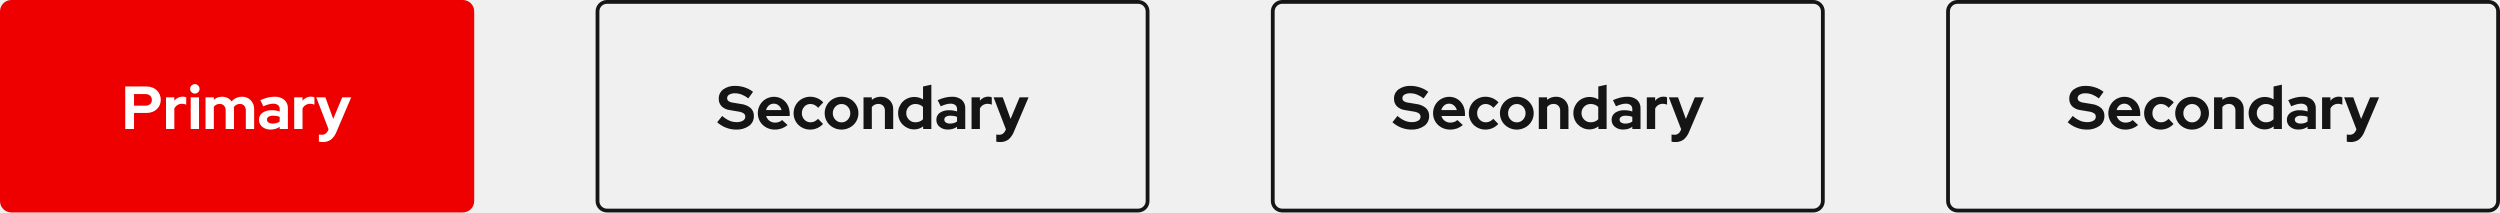
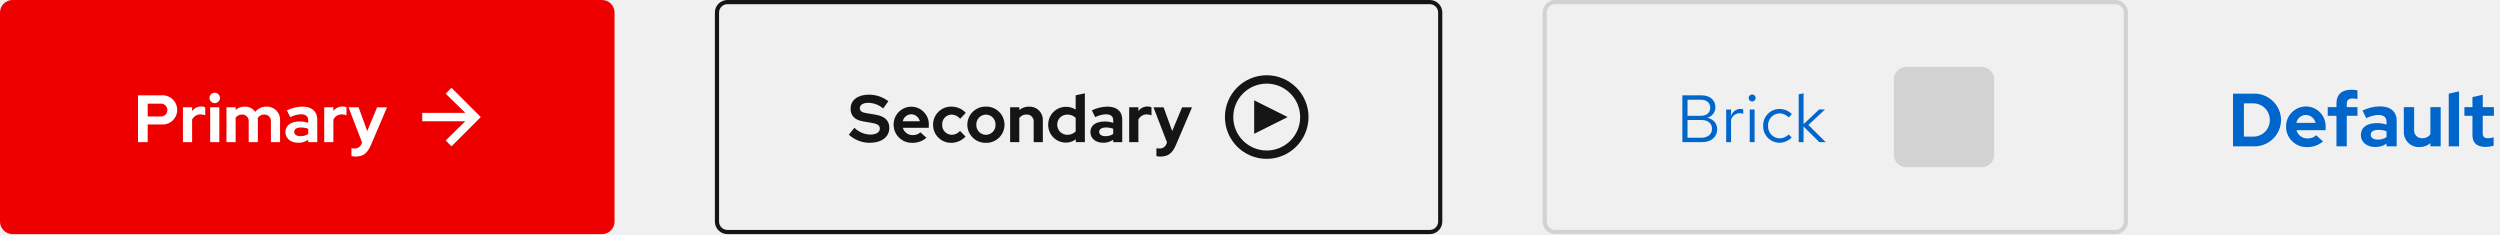
- <svg xmlns="http://www.w3.org/2000/svg" width="659" height="56" viewBox="0 0 659 56">
-   <g id="cta-bestpractice-1" transform="translate(-531 -5809)">
-     <g id="Secondary" transform="translate(620 3505)">
-       <g id="Rectangle" transform="translate(424 2304)" fill="none" stroke="#151515" stroke-width="1">
-         <rect width="146" height="56" rx="3" stroke="none" />
-         <rect x="0.5" y="0.5" width="145" height="55" rx="2.5" fill="none" />
+ <svg xmlns="http://www.w3.org/2000/svg" width="598" height="56" viewBox="0 0 598 56">
+   <defs>
+     <clipPath id="clip-path">
+       <rect width="20" height="20" fill="none" />
+     </clipPath>
+     <clipPath id="clip-path-2">
+       <rect width="14" height="14" fill="none" />
+     </clipPath>
+   </defs>
+   <g id="Outlined" transform="translate(-387 -10343)">
+     <rect id="Rectangle" width="598" height="56" transform="translate(387 10343)" fill="none" />
+     <g id="CTA_Default_Blue_FTS" data-name="CTA / Default / Blue / FTS" transform="translate(920 10358)">
+       <g id="Text" transform="translate(0 2)">
+         <rect id="Rectangle-2" data-name="Rectangle" width="62.406" height="17.716" transform="translate(1.134 2.464)" fill="none" />
+         <path id="Path" d="M1.134,0H5.976a6.376,6.376,0,0,0,6.66-6.264A6.4,6.4,0,0,0,5.976-12.6H1.134ZM5.958-10.278A3.942,3.942,0,0,1,9.936-6.264,3.915,3.915,0,0,1,5.958-2.322H3.744v-7.956Zm16.7,9.108-1.62-1.476a2.952,2.952,0,0,1-2.07.756,2.7,2.7,0,0,1-2.664-1.962h6.984V-4.5a4.733,4.733,0,0,0-4.644-5.04,4.787,4.787,0,0,0-4.824,4.86A4.882,4.882,0,0,0,18.864.18,5.622,5.622,0,0,0,22.662-1.17ZM18.594-7.506a2.419,2.419,0,0,1,2.286,1.89H16.29A2.355,2.355,0,0,1,18.594-7.506Zm5.2-1.872v2.07h2.088V0H28.35V-7.308h2.556v-2.07H28.35v-.846c0-.828.468-1.224,1.4-1.224a5.445,5.445,0,0,1,1.152.144v-2.07a6.023,6.023,0,0,0-1.458-.162c-2.3,0-3.564,1.152-3.564,3.258v.9ZM35.136.162a4.457,4.457,0,0,0,2.718-.81V0h2.43V-6.084c0-2.214-1.458-3.474-4-3.474A9.779,9.779,0,0,0,32.112-8.55l.9,1.818a7.267,7.267,0,0,1,2.862-.774c1.314,0,1.98.558,1.98,1.638V-5.2a7.585,7.585,0,0,0-2.286-.36c-2.412,0-3.852,1.062-3.852,2.844C31.716-1.008,33.12.162,35.136.162ZM34.074-2.772c0-.72.666-1.17,1.8-1.17a5.449,5.449,0,0,1,1.98.342v1.4a3.551,3.551,0,0,1-2.07.594C34.74-1.6,34.074-2.052,34.074-2.772ZM44.46-9.378H41.994v5.814A3.573,3.573,0,0,0,45.7.18a3.993,3.993,0,0,0,2.646-.936V0h2.466V-9.378H48.348v6.5a2.257,2.257,0,0,1-1.944.936,1.843,1.843,0,0,1-1.944-1.98ZM55.206-13.14l-2.466.54V0h2.466Zm3.2,10.494c0,1.836,1.08,2.79,3.168,2.79a7.651,7.651,0,0,0,1.908-.288V-2.16a3.794,3.794,0,0,1-1.314.216c-.954,0-1.3-.324-1.3-1.206V-7.308H63.54v-2.07H60.876V-12.33l-2.466.558v2.394H56.484v2.07H58.41Z" transform="translate(0 18)" fill="#06c" />
      </g>
-       <path id="Path_35" data-name="Path 35" d="M.048-1.776,1.376-3.44A7.444,7.444,0,0,0,3.256-2.2a4.755,4.755,0,0,0,1.912.392,3.15,3.15,0,0,0,1.664-.384,1.161,1.161,0,0,0,.624-1.024,1.058,1.058,0,0,0-.424-.9,3.3,3.3,0,0,0-1.416-.48L3.392-4.976A3.822,3.822,0,0,1,1.208-5.984,2.732,2.732,0,0,1,.464-7.968a2.956,2.956,0,0,1,1.192-2.48A5.179,5.179,0,0,1,4.88-11.36a7.687,7.687,0,0,1,2.456.416A7.074,7.074,0,0,1,9.5-9.792L8.256-8.064A7,7,0,0,0,6.5-9.08,4.965,4.965,0,0,0,4.72-9.408a2.819,2.819,0,0,0-1.488.344,1.042,1.042,0,0,0-.56.92.959.959,0,0,0,.368.8,2.7,2.7,0,0,0,1.232.416l2.112.352a4.676,4.676,0,0,1,2.5,1.064,2.736,2.736,0,0,1,.84,2.088A3.108,3.108,0,0,1,8.44-.816,5.542,5.542,0,0,1,5.008.16,7.19,7.19,0,0,1,2.36-.352,7.5,7.5,0,0,1,.048-1.776Zm18.56.736a5.365,5.365,0,0,1-1.576.912,5.332,5.332,0,0,1-1.8.288,4.637,4.637,0,0,1-1.768-.336,4.467,4.467,0,0,1-1.424-.912A4.185,4.185,0,0,1,11.1-2.456a4.23,4.23,0,0,1-.344-1.7,4.367,4.367,0,0,1,.328-1.688,4.255,4.255,0,0,1,.9-1.376,4.2,4.2,0,0,1,1.368-.92A4.277,4.277,0,0,1,15.04-8.48a3.93,3.93,0,0,1,1.64.344,4.065,4.065,0,0,1,1.312.936,4.263,4.263,0,0,1,.864,1.416A5,5,0,0,1,19.168-4v.576H12.96a2.34,2.34,0,0,0,.864,1.264,2.437,2.437,0,0,0,1.5.48,2.951,2.951,0,0,0,1.024-.176,2.328,2.328,0,0,0,.816-.5ZM14.992-6.672a1.953,1.953,0,0,0-1.3.456,2.349,2.349,0,0,0-.752,1.224h4.08a2.412,2.412,0,0,0-.76-1.208A1.9,1.9,0,0,0,14.992-6.672ZM24.656-1.76A2.482,2.482,0,0,0,25.7-1.984a3.02,3.02,0,0,0,.936-.7l1.312,1.36a4.471,4.471,0,0,1-1.536,1.1A4.584,4.584,0,0,1,24.56.16a4.434,4.434,0,0,1-1.72-.336,4.32,4.32,0,0,1-1.392-.912,4.2,4.2,0,0,1-.92-1.368,4.317,4.317,0,0,1-.336-1.7,4.317,4.317,0,0,1,.336-1.7,4.3,4.3,0,0,1,.92-1.376,4.253,4.253,0,0,1,1.392-.92A4.434,4.434,0,0,1,24.56-8.5a4.773,4.773,0,0,1,1.9.392,4.434,4.434,0,0,1,1.552,1.1L26.672-5.584a3.279,3.279,0,0,0-.96-.752,2.434,2.434,0,0,0-1.1-.256,2.08,2.08,0,0,0-1.592.7,2.457,2.457,0,0,0-.648,1.728,2.368,2.368,0,0,0,.664,1.712A2.17,2.17,0,0,0,24.656-1.76Zm3.728-2.4a4.23,4.23,0,0,1,.344-1.7,4.276,4.276,0,0,1,.944-1.376,4.418,4.418,0,0,1,1.416-.92A4.535,4.535,0,0,1,32.832-8.5a4.535,4.535,0,0,1,1.744.336,4.418,4.418,0,0,1,1.416.92,4.276,4.276,0,0,1,.944,1.376,4.23,4.23,0,0,1,.344,1.7,4.23,4.23,0,0,1-.344,1.7,4.185,4.185,0,0,1-.944,1.368,4.489,4.489,0,0,1-1.416.912A4.535,4.535,0,0,1,32.832.16a4.535,4.535,0,0,1-1.744-.336,4.489,4.489,0,0,1-1.416-.912,4.185,4.185,0,0,1-.944-1.368A4.23,4.23,0,0,1,28.384-4.16Zm4.448,2.416a2.172,2.172,0,0,0,1.632-.7,2.388,2.388,0,0,0,.672-1.712,2.408,2.408,0,0,0-.672-1.728,2.172,2.172,0,0,0-1.632-.7,2.172,2.172,0,0,0-1.632.7,2.408,2.408,0,0,0-.672,1.728A2.388,2.388,0,0,0,31.2-2.448,2.172,2.172,0,0,0,32.832-1.744ZM38.624,0V-8.336h2.192v.656a3.467,3.467,0,0,1,1.064-.608A3.766,3.766,0,0,1,43.152-8.5a3.207,3.207,0,0,1,2.368.928,3.227,3.227,0,0,1,.928,2.384V0H44.256V-4.864a1.725,1.725,0,0,0-.472-1.264,1.682,1.682,0,0,0-1.256-.48,2.2,2.2,0,0,0-.984.216,1.935,1.935,0,0,0-.728.616V0ZM54.336,0V-.688a3.473,3.473,0,0,1-1.1.6,4.019,4.019,0,0,1-1.264.2,4.123,4.123,0,0,1-1.656-.336,4.317,4.317,0,0,1-1.352-.912,4.185,4.185,0,0,1-.9-1.36,4.308,4.308,0,0,1-.328-1.68,4.219,4.219,0,0,1,.336-1.68,4.293,4.293,0,0,1,.912-1.36,4.164,4.164,0,0,1,1.368-.9,4.367,4.367,0,0,1,1.688-.328,4.291,4.291,0,0,1,1.192.168,4.04,4.04,0,0,1,1.08.488V-11.2l2.192-.48V0ZM49.888-4.176a2.33,2.33,0,0,0,.7,1.712,2.349,2.349,0,0,0,1.728.7,2.888,2.888,0,0,0,1.112-.208A2.53,2.53,0,0,0,54.3-2.56V-5.808a2.442,2.442,0,0,0-.872-.576,2.966,2.966,0,0,0-1.112-.208,2.356,2.356,0,0,0-1.736.7A2.337,2.337,0,0,0,49.888-4.176ZM60.864.144a3.293,3.293,0,0,1-2.192-.712,2.3,2.3,0,0,1-.848-1.848,2.178,2.178,0,0,1,.912-1.856,4.157,4.157,0,0,1,2.512-.672,6.624,6.624,0,0,1,1.024.08,6.6,6.6,0,0,1,1.008.24v-.592A1.326,1.326,0,0,0,62.832-6.3a2.025,2.025,0,0,0-1.312-.368,4.366,4.366,0,0,0-1.144.168,9.744,9.744,0,0,0-1.4.52l-.8-1.616a10.528,10.528,0,0,1,1.9-.672A7.657,7.657,0,0,1,61.888-8.5a3.878,3.878,0,0,1,2.616.808,2.85,2.85,0,0,1,.936,2.28V0H63.28V-.576a3.912,3.912,0,0,1-1.112.544A4.511,4.511,0,0,1,60.864.144ZM59.92-2.464a.872.872,0,0,0,.416.76,1.946,1.946,0,0,0,1.1.28,3.488,3.488,0,0,0,1-.136,3.1,3.1,0,0,0,.84-.392V-3.2a3.989,3.989,0,0,0-.84-.232,5.692,5.692,0,0,0-.92-.072,2.119,2.119,0,0,0-1.176.28A.868.868,0,0,0,59.92-2.464ZM67.1,0V-8.336H69.3v.912a2.645,2.645,0,0,1,.968-.824,2.8,2.8,0,0,1,1.256-.28,4.156,4.156,0,0,1,.536.056,1.122,1.122,0,0,1,.376.136v1.92a2.267,2.267,0,0,0-.528-.168,3.1,3.1,0,0,0-.592-.056,2.252,2.252,0,0,0-1.176.32,2.189,2.189,0,0,0-.84.928V0Zm8.928.384.128-.3L72.912-8.336h2.416l2.064,5.68,2.368-5.68h2.368L78.288.656A5.152,5.152,0,0,1,76.8,2.8a3.569,3.569,0,0,1-2.208.64q-.288,0-.552-.024a2.227,2.227,0,0,1-.424-.072V1.456a3.183,3.183,0,0,0,.336.048q.176.016.432.016a1.69,1.69,0,0,0,1-.288A1.939,1.939,0,0,0,76.032.384Z" transform="translate(456 2338)" fill="#151515" />
    </g>
-     <g id="Secondary-2" data-name="Secondary" transform="translate(442 3505)">
-       <g id="Rectangle-2" data-name="Rectangle" transform="translate(424 2304)" fill="none" stroke="#151515" stroke-width="1">
-         <rect width="146" height="56" rx="3" stroke="none" />
-         <rect x="0.5" y="0.5" width="145" height="55" rx="2.5" fill="none" />
+     <g id="CTA_Brick_Left_icon_Light_theme" data-name="CTA / Brick / Left icon / Light theme" transform="translate(756 10343)">
+       <g id="Rectangle-3" data-name="Rectangle" fill="none" stroke="#d2d2d2" stroke-width="1">
+         <rect width="140" height="56" rx="3" stroke="none" />
+         <rect x="0.5" y="0.5" width="139" height="55" rx="2.5" fill="none" />
      </g>
-       <path id="Path_36" data-name="Path 36" d="M.048-1.776,1.376-3.44A7.444,7.444,0,0,0,3.256-2.2a4.755,4.755,0,0,0,1.912.392,3.15,3.15,0,0,0,1.664-.384,1.161,1.161,0,0,0,.624-1.024,1.058,1.058,0,0,0-.424-.9,3.3,3.3,0,0,0-1.416-.48L3.392-4.976A3.822,3.822,0,0,1,1.208-5.984,2.732,2.732,0,0,1,.464-7.968a2.956,2.956,0,0,1,1.192-2.48A5.179,5.179,0,0,1,4.88-11.36a7.687,7.687,0,0,1,2.456.416A7.074,7.074,0,0,1,9.5-9.792L8.256-8.064A7,7,0,0,0,6.5-9.08,4.965,4.965,0,0,0,4.72-9.408a2.819,2.819,0,0,0-1.488.344,1.042,1.042,0,0,0-.56.92.959.959,0,0,0,.368.8,2.7,2.7,0,0,0,1.232.416l2.112.352a4.676,4.676,0,0,1,2.5,1.064,2.736,2.736,0,0,1,.84,2.088A3.108,3.108,0,0,1,8.44-.816,5.542,5.542,0,0,1,5.008.16,7.19,7.19,0,0,1,2.36-.352,7.5,7.5,0,0,1,.048-1.776Zm18.56.736a5.365,5.365,0,0,1-1.576.912,5.332,5.332,0,0,1-1.8.288,4.637,4.637,0,0,1-1.768-.336,4.467,4.467,0,0,1-1.424-.912A4.185,4.185,0,0,1,11.1-2.456a4.23,4.23,0,0,1-.344-1.7,4.367,4.367,0,0,1,.328-1.688,4.255,4.255,0,0,1,.9-1.376,4.2,4.2,0,0,1,1.368-.92A4.277,4.277,0,0,1,15.04-8.48a3.93,3.93,0,0,1,1.64.344,4.065,4.065,0,0,1,1.312.936,4.263,4.263,0,0,1,.864,1.416A5,5,0,0,1,19.168-4v.576H12.96a2.34,2.34,0,0,0,.864,1.264,2.437,2.437,0,0,0,1.5.48,2.951,2.951,0,0,0,1.024-.176,2.328,2.328,0,0,0,.816-.5ZM14.992-6.672a1.953,1.953,0,0,0-1.3.456,2.349,2.349,0,0,0-.752,1.224h4.08a2.412,2.412,0,0,0-.76-1.208A1.9,1.9,0,0,0,14.992-6.672ZM24.656-1.76A2.482,2.482,0,0,0,25.7-1.984a3.02,3.02,0,0,0,.936-.7l1.312,1.36a4.471,4.471,0,0,1-1.536,1.1A4.584,4.584,0,0,1,24.56.16a4.434,4.434,0,0,1-1.72-.336,4.32,4.32,0,0,1-1.392-.912,4.2,4.2,0,0,1-.92-1.368,4.317,4.317,0,0,1-.336-1.7,4.317,4.317,0,0,1,.336-1.7,4.3,4.3,0,0,1,.92-1.376,4.253,4.253,0,0,1,1.392-.92A4.434,4.434,0,0,1,24.56-8.5a4.773,4.773,0,0,1,1.9.392,4.434,4.434,0,0,1,1.552,1.1L26.672-5.584a3.279,3.279,0,0,0-.96-.752,2.434,2.434,0,0,0-1.1-.256,2.08,2.08,0,0,0-1.592.7,2.457,2.457,0,0,0-.648,1.728,2.368,2.368,0,0,0,.664,1.712A2.17,2.17,0,0,0,24.656-1.76Zm3.728-2.4a4.23,4.23,0,0,1,.344-1.7,4.276,4.276,0,0,1,.944-1.376,4.418,4.418,0,0,1,1.416-.92A4.535,4.535,0,0,1,32.832-8.5a4.535,4.535,0,0,1,1.744.336,4.418,4.418,0,0,1,1.416.92,4.276,4.276,0,0,1,.944,1.376,4.23,4.23,0,0,1,.344,1.7,4.23,4.23,0,0,1-.344,1.7,4.185,4.185,0,0,1-.944,1.368,4.489,4.489,0,0,1-1.416.912A4.535,4.535,0,0,1,32.832.16a4.535,4.535,0,0,1-1.744-.336,4.489,4.489,0,0,1-1.416-.912,4.185,4.185,0,0,1-.944-1.368A4.23,4.23,0,0,1,28.384-4.16Zm4.448,2.416a2.172,2.172,0,0,0,1.632-.7,2.388,2.388,0,0,0,.672-1.712,2.408,2.408,0,0,0-.672-1.728,2.172,2.172,0,0,0-1.632-.7,2.172,2.172,0,0,0-1.632.7,2.408,2.408,0,0,0-.672,1.728A2.388,2.388,0,0,0,31.2-2.448,2.172,2.172,0,0,0,32.832-1.744ZM38.624,0V-8.336h2.192v.656a3.467,3.467,0,0,1,1.064-.608A3.766,3.766,0,0,1,43.152-8.5a3.207,3.207,0,0,1,2.368.928,3.227,3.227,0,0,1,.928,2.384V0H44.256V-4.864a1.725,1.725,0,0,0-.472-1.264,1.682,1.682,0,0,0-1.256-.48,2.2,2.2,0,0,0-.984.216,1.935,1.935,0,0,0-.728.616V0ZM54.336,0V-.688a3.473,3.473,0,0,1-1.1.6,4.019,4.019,0,0,1-1.264.2,4.123,4.123,0,0,1-1.656-.336,4.317,4.317,0,0,1-1.352-.912,4.185,4.185,0,0,1-.9-1.36,4.308,4.308,0,0,1-.328-1.68,4.219,4.219,0,0,1,.336-1.68,4.293,4.293,0,0,1,.912-1.36,4.164,4.164,0,0,1,1.368-.9,4.367,4.367,0,0,1,1.688-.328,4.291,4.291,0,0,1,1.192.168,4.04,4.04,0,0,1,1.08.488V-11.2l2.192-.48V0ZM49.888-4.176a2.33,2.33,0,0,0,.7,1.712,2.349,2.349,0,0,0,1.728.7,2.888,2.888,0,0,0,1.112-.208A2.53,2.53,0,0,0,54.3-2.56V-5.808a2.442,2.442,0,0,0-.872-.576,2.966,2.966,0,0,0-1.112-.208,2.356,2.356,0,0,0-1.736.7A2.337,2.337,0,0,0,49.888-4.176ZM60.864.144a3.293,3.293,0,0,1-2.192-.712,2.3,2.3,0,0,1-.848-1.848,2.178,2.178,0,0,1,.912-1.856,4.157,4.157,0,0,1,2.512-.672,6.624,6.624,0,0,1,1.024.08,6.6,6.6,0,0,1,1.008.24v-.592A1.326,1.326,0,0,0,62.832-6.3a2.025,2.025,0,0,0-1.312-.368,4.366,4.366,0,0,0-1.144.168,9.744,9.744,0,0,0-1.4.52l-.8-1.616a10.528,10.528,0,0,1,1.9-.672A7.657,7.657,0,0,1,61.888-8.5a3.878,3.878,0,0,1,2.616.808,2.85,2.85,0,0,1,.936,2.28V0H63.28V-.576a3.912,3.912,0,0,1-1.112.544A4.511,4.511,0,0,1,60.864.144ZM59.92-2.464a.872.872,0,0,0,.416.76,1.946,1.946,0,0,0,1.1.28,3.488,3.488,0,0,0,1-.136,3.1,3.1,0,0,0,.84-.392V-3.2a3.989,3.989,0,0,0-.84-.232,5.692,5.692,0,0,0-.92-.072,2.119,2.119,0,0,0-1.176.28A.868.868,0,0,0,59.92-2.464ZM67.1,0V-8.336H69.3v.912a2.645,2.645,0,0,1,.968-.824,2.8,2.8,0,0,1,1.256-.28,4.156,4.156,0,0,1,.536.056,1.122,1.122,0,0,1,.376.136v1.92a2.267,2.267,0,0,0-.528-.168,3.1,3.1,0,0,0-.592-.056,2.252,2.252,0,0,0-1.176.32,2.189,2.189,0,0,0-.84.928V0Zm8.928.384.128-.3L72.912-8.336h2.416l2.064,5.68,2.368-5.68h2.368L78.288.656A5.152,5.152,0,0,1,76.8,2.8a3.569,3.569,0,0,1-2.208.64q-.288,0-.552-.024a2.227,2.227,0,0,1-.424-.072V1.456a3.183,3.183,0,0,0,.336.048q.176.016.432.016a1.69,1.69,0,0,0,1-.288A1.939,1.939,0,0,0,76.032.384Z" transform="translate(456 2338)" fill="#151515" />
+       <g id="Icon_and_text" data-name="Icon and text">
+         <rect id="Rectangle-4" data-name="Rectangle" width="24" height="24" rx="3" transform="translate(84 16)" fill="#d2d2d2" />
+         <g id="Text-2" data-name="Text" transform="translate(-40)">
+           <rect id="Rectangle-5" data-name="Rectangle" width="36" height="24" transform="translate(72 16)" fill="none" />
+           <path id="Path-2" data-name="Path" d="M1.424-11.2V0h4.7C8.32,0,9.76-1.232,9.76-3.1a2.781,2.781,0,0,0-2.416-2.72A2.589,2.589,0,0,0,9.328-8.352C9.328-10.08,8-11.2,5.952-11.2Zm4.432,1.056c1.36,0,2.24.752,2.24,1.92S7.216-6.3,5.856-6.3h-3.2v-3.84ZM6-1.056H2.656V-5.3H6c1.536,0,2.512.832,2.512,2.112S7.52-1.056,6-1.056ZM11.9,0h1.168V-5.344a2.226,2.226,0,0,1,2.1-1.584,2.919,2.919,0,0,1,.816.144V-7.84a2.217,2.217,0,0,0-.736-.112,2.332,2.332,0,0,0-2.176,1.728V-7.808H11.9Zm6.224-9.728a.83.83,0,0,0,.832-.848.847.847,0,0,0-.832-.832.85.85,0,0,0-.848.832A.834.834,0,0,0,18.128-9.728Zm.576,1.92H17.536V0H18.7Zm5.968,6.9A2.832,2.832,0,0,1,21.92-3.9,2.835,2.835,0,0,1,24.656-6.88a3.069,3.069,0,0,1,2.208.976l.752-.816a4.259,4.259,0,0,0-3.008-1.216A3.9,3.9,0,0,0,20.752-3.9,3.913,3.913,0,0,0,24.608.144a4.061,4.061,0,0,0,2.96-1.264l-.72-.72A2.876,2.876,0,0,1,24.672-.912ZM29.248,0h1.168V-3.728L34.176,0h1.536L31.568-4.1l3.968-3.712H34.128L30.416-4.3V-11.68l-1.168.24Z" transform="translate(72 34)" fill="#06c" />
+         </g>
+       </g>
    </g>
-     <g id="Secondary-3" data-name="Secondary" transform="translate(264 3505)">
-       <g id="Rectangle-3" data-name="Rectangle" transform="translate(424 2304)" fill="none" stroke="#151515" stroke-width="1">
-         <rect width="146" height="56" rx="3" stroke="none" />
-         <rect x="0.5" y="0.5" width="145" height="55" rx="2.5" fill="none" />
+     <g id="CTA_Secondary_FTS" data-name="CTA / Secondary / FTS" transform="translate(558 10343)">
+       <g id="Rectangle-6" data-name="Rectangle" fill="none" stroke="#151515" stroke-width="1">
+         <rect width="174" height="56" rx="3" stroke="none" />
+         <rect x="0.5" y="0.5" width="173" height="55" rx="2.5" fill="none" />
      </g>
-       <path id="Path_37" data-name="Path 37" d="M.048-1.776,1.376-3.44A7.444,7.444,0,0,0,3.256-2.2a4.755,4.755,0,0,0,1.912.392,3.15,3.15,0,0,0,1.664-.384,1.161,1.161,0,0,0,.624-1.024,1.058,1.058,0,0,0-.424-.9,3.3,3.3,0,0,0-1.416-.48L3.392-4.976A3.822,3.822,0,0,1,1.208-5.984,2.732,2.732,0,0,1,.464-7.968a2.956,2.956,0,0,1,1.192-2.48A5.179,5.179,0,0,1,4.88-11.36a7.687,7.687,0,0,1,2.456.416A7.074,7.074,0,0,1,9.5-9.792L8.256-8.064A7,7,0,0,0,6.5-9.08,4.965,4.965,0,0,0,4.72-9.408a2.819,2.819,0,0,0-1.488.344,1.042,1.042,0,0,0-.56.92.959.959,0,0,0,.368.8,2.7,2.7,0,0,0,1.232.416l2.112.352a4.676,4.676,0,0,1,2.5,1.064,2.736,2.736,0,0,1,.84,2.088A3.108,3.108,0,0,1,8.44-.816,5.542,5.542,0,0,1,5.008.16,7.19,7.19,0,0,1,2.36-.352,7.5,7.5,0,0,1,.048-1.776Zm18.56.736a5.365,5.365,0,0,1-1.576.912,5.332,5.332,0,0,1-1.8.288,4.637,4.637,0,0,1-1.768-.336,4.467,4.467,0,0,1-1.424-.912A4.185,4.185,0,0,1,11.1-2.456a4.23,4.23,0,0,1-.344-1.7,4.367,4.367,0,0,1,.328-1.688,4.255,4.255,0,0,1,.9-1.376,4.2,4.2,0,0,1,1.368-.92A4.277,4.277,0,0,1,15.04-8.48a3.93,3.93,0,0,1,1.64.344,4.065,4.065,0,0,1,1.312.936,4.263,4.263,0,0,1,.864,1.416A5,5,0,0,1,19.168-4v.576H12.96a2.34,2.34,0,0,0,.864,1.264,2.437,2.437,0,0,0,1.5.48,2.951,2.951,0,0,0,1.024-.176,2.328,2.328,0,0,0,.816-.5ZM14.992-6.672a1.953,1.953,0,0,0-1.3.456,2.349,2.349,0,0,0-.752,1.224h4.08a2.412,2.412,0,0,0-.76-1.208A1.9,1.9,0,0,0,14.992-6.672ZM24.656-1.76A2.482,2.482,0,0,0,25.7-1.984a3.02,3.02,0,0,0,.936-.7l1.312,1.36a4.471,4.471,0,0,1-1.536,1.1A4.584,4.584,0,0,1,24.56.16a4.434,4.434,0,0,1-1.72-.336,4.32,4.32,0,0,1-1.392-.912,4.2,4.2,0,0,1-.92-1.368,4.317,4.317,0,0,1-.336-1.7,4.317,4.317,0,0,1,.336-1.7,4.3,4.3,0,0,1,.92-1.376,4.253,4.253,0,0,1,1.392-.92A4.434,4.434,0,0,1,24.56-8.5a4.773,4.773,0,0,1,1.9.392,4.434,4.434,0,0,1,1.552,1.1L26.672-5.584a3.279,3.279,0,0,0-.96-.752,2.434,2.434,0,0,0-1.1-.256,2.08,2.08,0,0,0-1.592.7,2.457,2.457,0,0,0-.648,1.728,2.368,2.368,0,0,0,.664,1.712A2.17,2.17,0,0,0,24.656-1.76Zm3.728-2.4a4.23,4.23,0,0,1,.344-1.7,4.276,4.276,0,0,1,.944-1.376,4.418,4.418,0,0,1,1.416-.92A4.535,4.535,0,0,1,32.832-8.5a4.535,4.535,0,0,1,1.744.336,4.418,4.418,0,0,1,1.416.92,4.276,4.276,0,0,1,.944,1.376,4.23,4.23,0,0,1,.344,1.7,4.23,4.23,0,0,1-.344,1.7,4.185,4.185,0,0,1-.944,1.368,4.489,4.489,0,0,1-1.416.912A4.535,4.535,0,0,1,32.832.16a4.535,4.535,0,0,1-1.744-.336,4.489,4.489,0,0,1-1.416-.912,4.185,4.185,0,0,1-.944-1.368A4.23,4.23,0,0,1,28.384-4.16Zm4.448,2.416a2.172,2.172,0,0,0,1.632-.7,2.388,2.388,0,0,0,.672-1.712,2.408,2.408,0,0,0-.672-1.728,2.172,2.172,0,0,0-1.632-.7,2.172,2.172,0,0,0-1.632.7,2.408,2.408,0,0,0-.672,1.728A2.388,2.388,0,0,0,31.2-2.448,2.172,2.172,0,0,0,32.832-1.744ZM38.624,0V-8.336h2.192v.656a3.467,3.467,0,0,1,1.064-.608A3.766,3.766,0,0,1,43.152-8.5a3.207,3.207,0,0,1,2.368.928,3.227,3.227,0,0,1,.928,2.384V0H44.256V-4.864a1.725,1.725,0,0,0-.472-1.264,1.682,1.682,0,0,0-1.256-.48,2.2,2.2,0,0,0-.984.216,1.935,1.935,0,0,0-.728.616V0ZM54.336,0V-.688a3.473,3.473,0,0,1-1.1.6,4.019,4.019,0,0,1-1.264.2,4.123,4.123,0,0,1-1.656-.336,4.317,4.317,0,0,1-1.352-.912,4.185,4.185,0,0,1-.9-1.36,4.308,4.308,0,0,1-.328-1.68,4.219,4.219,0,0,1,.336-1.68,4.293,4.293,0,0,1,.912-1.36,4.164,4.164,0,0,1,1.368-.9,4.367,4.367,0,0,1,1.688-.328,4.291,4.291,0,0,1,1.192.168,4.04,4.04,0,0,1,1.08.488V-11.2l2.192-.48V0ZM49.888-4.176a2.33,2.33,0,0,0,.7,1.712,2.349,2.349,0,0,0,1.728.7,2.888,2.888,0,0,0,1.112-.208A2.53,2.53,0,0,0,54.3-2.56V-5.808a2.442,2.442,0,0,0-.872-.576,2.966,2.966,0,0,0-1.112-.208,2.356,2.356,0,0,0-1.736.7A2.337,2.337,0,0,0,49.888-4.176ZM60.864.144a3.293,3.293,0,0,1-2.192-.712,2.3,2.3,0,0,1-.848-1.848,2.178,2.178,0,0,1,.912-1.856,4.157,4.157,0,0,1,2.512-.672,6.624,6.624,0,0,1,1.024.08,6.6,6.6,0,0,1,1.008.24v-.592A1.326,1.326,0,0,0,62.832-6.3a2.025,2.025,0,0,0-1.312-.368,4.366,4.366,0,0,0-1.144.168,9.744,9.744,0,0,0-1.4.52l-.8-1.616a10.528,10.528,0,0,1,1.9-.672A7.657,7.657,0,0,1,61.888-8.5a3.878,3.878,0,0,1,2.616.808,2.85,2.85,0,0,1,.936,2.28V0H63.28V-.576a3.912,3.912,0,0,1-1.112.544A4.511,4.511,0,0,1,60.864.144ZM59.92-2.464a.872.872,0,0,0,.416.76,1.946,1.946,0,0,0,1.1.28,3.488,3.488,0,0,0,1-.136,3.1,3.1,0,0,0,.84-.392V-3.2a3.989,3.989,0,0,0-.84-.232,5.692,5.692,0,0,0-.92-.072,2.119,2.119,0,0,0-1.176.28A.868.868,0,0,0,59.92-2.464ZM67.1,0V-8.336H69.3v.912a2.645,2.645,0,0,1,.968-.824,2.8,2.8,0,0,1,1.256-.28,4.156,4.156,0,0,1,.536.056,1.122,1.122,0,0,1,.376.136v1.92a2.267,2.267,0,0,0-.528-.168,3.1,3.1,0,0,0-.592-.056,2.252,2.252,0,0,0-1.176.32,2.189,2.189,0,0,0-.84.928V0Zm8.928.384.128-.3L72.912-8.336h2.416l2.064,5.68,2.368-5.68h2.368L78.288.656A5.152,5.152,0,0,1,76.8,2.8a3.569,3.569,0,0,1-2.208.64q-.288,0-.552-.024a2.227,2.227,0,0,1-.424-.072V1.456a3.183,3.183,0,0,0,.336.048q.176.016.432.016a1.69,1.69,0,0,0,1-.288A1.939,1.939,0,0,0,76.032.384Z" transform="translate(456 2338)" fill="#151515" />
+       <g id="Play_Blue" data-name="Play / Blue" transform="translate(122 18)" clip-path="url(#clip-path)">
+         <path id="Path-3" data-name="Path" d="M32,42A10,10,0,1,1,42,32,10.029,10.029,0,0,1,32,42Zm0-18a8,8,0,1,0,8,8A8.024,8.024,0,0,0,32,24Z" transform="translate(-22 -22)" fill="#151515" />
+         <path id="Path-4" data-name="Path" d="M37,32l-8,4V28Z" transform="translate(-22 -22)" fill="#151515" />
+       </g>
+       <g id="Text-3" data-name="Text">
+         <rect id="Rectangle-7" data-name="Rectangle" width="82.08" height="18.12" transform="translate(32.048 20.32)" fill="none" />
+         <path id="Path-5" data-name="Path" d="M.048-1.776A7.425,7.425,0,0,0,5.008.16c2.88,0,4.72-1.392,4.72-3.584,0-1.728-1.1-2.784-3.344-3.152L4.272-6.928c-1.152-.176-1.6-.528-1.6-1.216,0-.768.8-1.264,2.048-1.264A5.7,5.7,0,0,1,8.256-8.064L9.5-9.792A7.781,7.781,0,0,0,4.88-11.36c-2.72,0-4.416,1.3-4.416,3.392,0,1.632,1.008,2.672,2.928,2.992l2.224.384c1.328.224,1.84.608,1.84,1.376,0,.864-.9,1.408-2.288,1.408A5.548,5.548,0,0,1,1.376-3.44Zm18.56.736-1.44-1.312a2.624,2.624,0,0,1-1.84.672A2.4,2.4,0,0,1,12.96-3.424h6.208V-4A4.207,4.207,0,0,0,15.04-8.48a4.255,4.255,0,0,0-4.288,4.32A4.34,4.34,0,0,0,15.232.16,5,5,0,0,0,18.608-1.04ZM14.992-6.672a2.151,2.151,0,0,1,2.032,1.68h-4.08A2.094,2.094,0,0,1,14.992-6.672ZM24.656-1.76a2.3,2.3,0,0,1-2.288-2.4,2.3,2.3,0,0,1,2.24-2.432,2.705,2.705,0,0,1,2.064,1.008l1.344-1.424A4.689,4.689,0,0,0,24.56-8.5,4.3,4.3,0,0,0,20.192-4.16,4.283,4.283,0,0,0,24.56.16a4.627,4.627,0,0,0,3.392-1.488L26.64-2.688A2.587,2.587,0,0,1,24.656-1.76Zm3.728-2.4A4.332,4.332,0,0,0,32.832.16,4.332,4.332,0,0,0,37.28-4.16,4.345,4.345,0,0,0,32.832-8.5,4.345,4.345,0,0,0,28.384-4.16Zm4.448,2.416a2.341,2.341,0,0,1-2.3-2.416,2.345,2.345,0,0,1,2.3-2.432,2.335,2.335,0,0,1,2.3,2.432A2.341,2.341,0,0,1,32.832-1.744ZM38.624,0h2.192V-5.776a2,2,0,0,1,1.712-.832,1.625,1.625,0,0,1,1.728,1.744V0h2.192V-5.184a3.163,3.163,0,0,0-3.3-3.312,3.578,3.578,0,0,0-2.336.816v-.656H38.624ZM54.336,0H56.5V-11.68L54.3-11.2v3.408a4.143,4.143,0,0,0-2.272-.656,4.238,4.238,0,0,0-4.3,4.272A4.228,4.228,0,0,0,51.968.112a3.78,3.78,0,0,0,2.368-.8ZM49.888-4.176A2.368,2.368,0,0,1,52.32-6.592a2.752,2.752,0,0,1,1.984.784V-2.56a2.674,2.674,0,0,1-1.984.8A2.388,2.388,0,0,1,49.888-4.176ZM60.864.144a3.962,3.962,0,0,0,2.416-.72V0h2.16V-5.408c0-1.968-1.3-3.088-3.552-3.088a8.692,8.692,0,0,0-3.712.9l.8,1.616a6.46,6.46,0,0,1,2.544-.688c1.168,0,1.76.5,1.76,1.456v.592a6.742,6.742,0,0,0-2.032-.32c-2.144,0-3.424.944-3.424,2.528C57.824-.9,59.072.144,60.864.144ZM59.92-2.464c0-.64.592-1.04,1.6-1.04a4.843,4.843,0,0,1,1.76.3v1.248a3.156,3.156,0,0,1-1.84.528C60.512-1.424,59.92-1.824,59.92-2.464ZM67.1,0H69.3V-5.392A2.206,2.206,0,0,1,71.312-6.64a2.8,2.8,0,0,1,1.12.224v-1.92a1.889,1.889,0,0,0-.912-.192,2.652,2.652,0,0,0-2.224,1.1v-.912H67.1Zm8.928.384A1.678,1.678,0,0,1,74.384,1.52a3.438,3.438,0,0,1-.768-.064V3.344a4,4,0,0,0,.976.1c1.824,0,2.832-.768,3.7-2.784l3.84-8.992H79.76l-2.368,5.68-2.064-5.68H72.912L76.16.08Z" transform="translate(32 34)" fill="#151515" />
+       </g>
    </g>
-     <g id="Primary" transform="translate(107 3505)">
-       <rect id="Rectangle-4" data-name="Rectangle" width="125" height="56" rx="3" transform="translate(424 2304)" fill="#e00" />
-       <path id="Path_38" data-name="Path 38" d="M1.008,0V-11.2H6.624a4.229,4.229,0,0,1,1.512.264,3.58,3.58,0,0,1,1.192.728A3.29,3.29,0,0,1,10.1-9.1a3.532,3.532,0,0,1,.28,1.416A3.378,3.378,0,0,1,10.1-6.3,3.278,3.278,0,0,1,9.32-5.2a3.583,3.583,0,0,1-1.192.72,4.281,4.281,0,0,1-1.5.256h-3.3V0Zm5.36-9.2H3.328v3.056h3.04A1.723,1.723,0,0,0,7.576-6.56a1.422,1.422,0,0,0,.456-1.1,1.448,1.448,0,0,0-.456-1.112A1.7,1.7,0,0,0,6.368-9.2ZM11.76,0V-8.336h2.192v.912a2.645,2.645,0,0,1,.968-.824,2.8,2.8,0,0,1,1.256-.28,4.155,4.155,0,0,1,.536.056,1.122,1.122,0,0,1,.376.136v1.92a2.267,2.267,0,0,0-.528-.168,3.1,3.1,0,0,0-.592-.056,2.252,2.252,0,0,0-1.176.32,2.189,2.189,0,0,0-.84.928V0Zm7.6-9.328a1.2,1.2,0,0,1-.88-.368,1.2,1.2,0,0,1-.368-.88,1.2,1.2,0,0,1,.368-.88,1.2,1.2,0,0,1,.88-.368,1.2,1.2,0,0,1,.88.368,1.2,1.2,0,0,1,.368.88,1.2,1.2,0,0,1-.368.88A1.2,1.2,0,0,1,19.36-9.328Zm1.1.992V0H18.272V-8.336ZM22.176,0V-8.336h2.192v.624A3.222,3.222,0,0,1,25.36-8.3a3.406,3.406,0,0,1,1.184-.2,3.16,3.16,0,0,1,1.448.328,2.859,2.859,0,0,1,1.064.92,3.285,3.285,0,0,1,1.2-.928,3.707,3.707,0,0,1,1.552-.32,3.042,3.042,0,0,1,2.288.928,3.29,3.29,0,0,1,.9,2.384V0H32.8V-4.864a1.839,1.839,0,0,0-.424-1.264,1.449,1.449,0,0,0-1.144-.48,1.9,1.9,0,0,0-.9.216,2.014,2.014,0,0,0-.7.616l.032.288a2.756,2.756,0,0,1,.016.3V0H27.488V-4.864a1.839,1.839,0,0,0-.424-1.264,1.449,1.449,0,0,0-1.144-.48,1.942,1.942,0,0,0-.88.192,1.969,1.969,0,0,0-.672.56V0ZM39.312.144A3.293,3.293,0,0,1,37.12-.568a2.3,2.3,0,0,1-.848-1.848,2.178,2.178,0,0,1,.912-1.856A4.157,4.157,0,0,1,39.7-4.944a6.624,6.624,0,0,1,1.024.08,6.6,6.6,0,0,1,1.008.24v-.592A1.326,1.326,0,0,0,41.28-6.3a2.025,2.025,0,0,0-1.312-.368,4.366,4.366,0,0,0-1.144.168,9.744,9.744,0,0,0-1.4.52l-.8-1.616a10.528,10.528,0,0,1,1.9-.672A7.657,7.657,0,0,1,40.336-8.5a3.878,3.878,0,0,1,2.616.808,2.85,2.85,0,0,1,.936,2.28V0h-2.16V-.576a3.912,3.912,0,0,1-1.112.544A4.511,4.511,0,0,1,39.312.144Zm-.944-2.608a.872.872,0,0,0,.416.76,1.946,1.946,0,0,0,1.1.28,3.488,3.488,0,0,0,1-.136,3.1,3.1,0,0,0,.84-.392V-3.2a3.989,3.989,0,0,0-.84-.232,5.692,5.692,0,0,0-.92-.072,2.119,2.119,0,0,0-1.176.28A.868.868,0,0,0,38.368-2.464ZM45.552,0V-8.336h2.192v.912a2.645,2.645,0,0,1,.968-.824,2.8,2.8,0,0,1,1.256-.28,4.155,4.155,0,0,1,.536.056,1.122,1.122,0,0,1,.376.136v1.92a2.267,2.267,0,0,0-.528-.168,3.1,3.1,0,0,0-.592-.056,2.252,2.252,0,0,0-1.176.32,2.189,2.189,0,0,0-.84.928V0ZM54.48.384l.128-.3L51.36-8.336h2.416l2.064,5.68,2.368-5.68h2.368L56.736.656A5.152,5.152,0,0,1,55.248,2.8a3.569,3.569,0,0,1-2.208.64q-.288,0-.552-.024a2.227,2.227,0,0,1-.424-.072V1.456A3.183,3.183,0,0,0,52.4,1.5q.176.016.432.016a1.69,1.69,0,0,0,1-.288A1.939,1.939,0,0,0,54.48.384Z" transform="translate(456 2338)" fill="#fff" />
+     <g id="CTA_Primary_FTS" data-name="CTA / Primary / FTS" transform="translate(387 10343)">
+       <rect id="Rectangle-8" data-name="Rectangle" width="147" height="56" rx="3" fill="#e00" />
+       <g id="Arrow_Blue" data-name="Arrow / Blue" transform="translate(101 21)" clip-path="url(#clip-path-2)">
+         <path id="Arrow" d="M7,0,5.6,1.4,10.3,6H0V8H10.3L5.6,12.6,7,14l7-7Z" fill="#fff" />
+       </g>
+       <g id="Text-4" data-name="Text" transform="translate(0 -2)">
+         <rect id="Rectangle-9" data-name="Rectangle" width="59.568" height="18.264" transform="translate(33.008 22.176)" fill="none" />
+         <path id="Path-6" data-name="Path" d="M1.008,0h2.32V-4.224h3.3a3.5,3.5,0,0,0,3.76-3.456,3.5,3.5,0,0,0-3.76-3.52H1.008Zm5.36-9.2A1.507,1.507,0,0,1,8.032-7.664a1.5,1.5,0,0,1-1.664,1.52H3.328V-9.2ZM11.76,0h2.192V-5.392A2.206,2.206,0,0,1,15.968-6.64a2.8,2.8,0,0,1,1.12.224v-1.92a1.889,1.889,0,0,0-.912-.192,2.652,2.652,0,0,0-2.224,1.1v-.912H11.76Zm7.6-9.328a1.25,1.25,0,0,0,1.248-1.248,1.25,1.25,0,0,0-1.248-1.248,1.25,1.25,0,0,0-1.248,1.248A1.25,1.25,0,0,0,19.36-9.328Zm1.1.992H18.272V0h2.192ZM22.176,0h2.192V-5.856a1.86,1.86,0,0,1,1.552-.752,1.556,1.556,0,0,1,1.568,1.744V0H29.68V-5.184a3.548,3.548,0,0,0-.048-.592,1.877,1.877,0,0,1,1.6-.832A1.556,1.556,0,0,1,32.8-4.864V0h2.192V-5.184A3.11,3.11,0,0,0,31.808-8.5a3.43,3.43,0,0,0-2.752,1.248A2.992,2.992,0,0,0,26.544-8.5a3.242,3.242,0,0,0-2.176.784v-.624H22.176ZM39.312.144a3.962,3.962,0,0,0,2.416-.72V0h2.16V-5.408c0-1.968-1.3-3.088-3.552-3.088a8.692,8.692,0,0,0-3.712.9l.8,1.616a6.46,6.46,0,0,1,2.544-.688c1.168,0,1.76.5,1.76,1.456v.592a6.742,6.742,0,0,0-2.032-.32c-2.144,0-3.424.944-3.424,2.528C36.272-.9,37.52.144,39.312.144Zm-.944-2.608c0-.64.592-1.04,1.6-1.04a4.843,4.843,0,0,1,1.76.3v1.248a3.156,3.156,0,0,1-1.84.528C38.96-1.424,38.368-1.824,38.368-2.464ZM45.552,0h2.192V-5.392A2.206,2.206,0,0,1,49.76-6.64a2.8,2.8,0,0,1,1.12.224v-1.92a1.889,1.889,0,0,0-.912-.192,2.652,2.652,0,0,0-2.224,1.1v-.912H45.552ZM54.48.384A1.678,1.678,0,0,1,52.832,1.52a3.438,3.438,0,0,1-.768-.064V3.344a4,4,0,0,0,.976.1c1.824,0,2.832-.768,3.7-2.784l3.84-8.992H58.208L55.84-2.656l-2.064-5.68H51.36L54.608.08Z" transform="translate(32 36)" fill="#fff" />
+       </g>
    </g>
  </g>
</svg>
